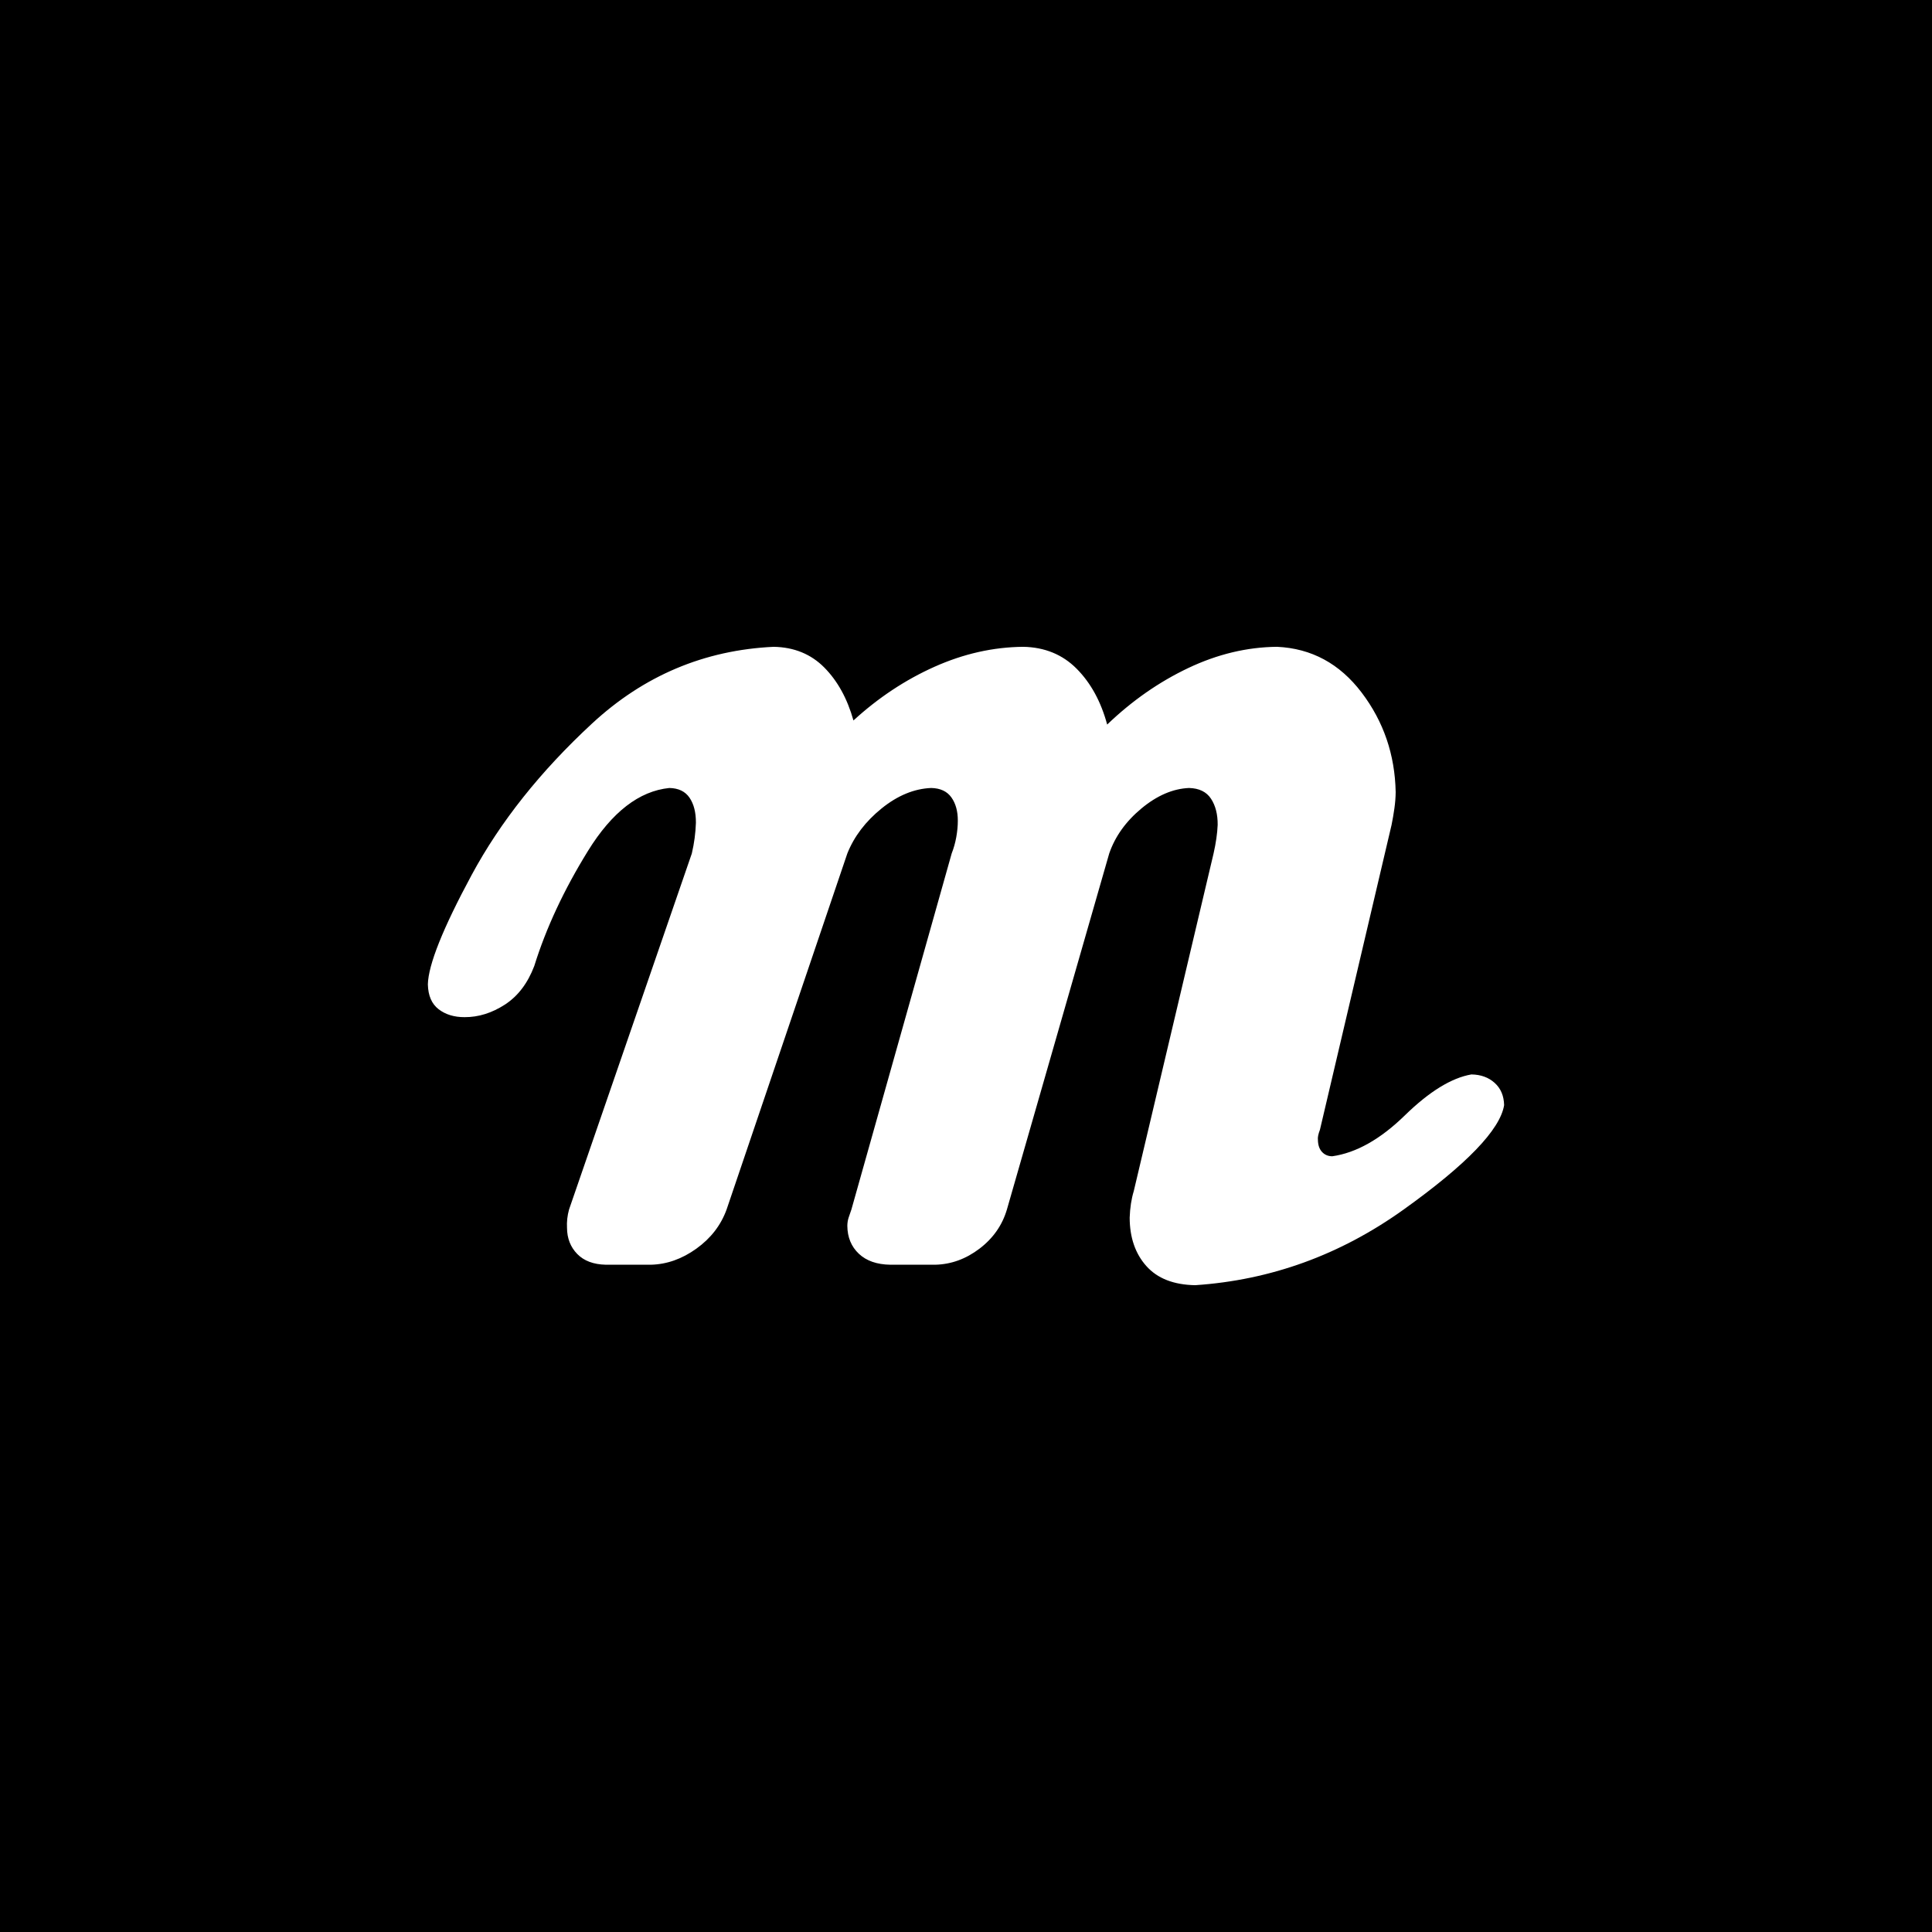
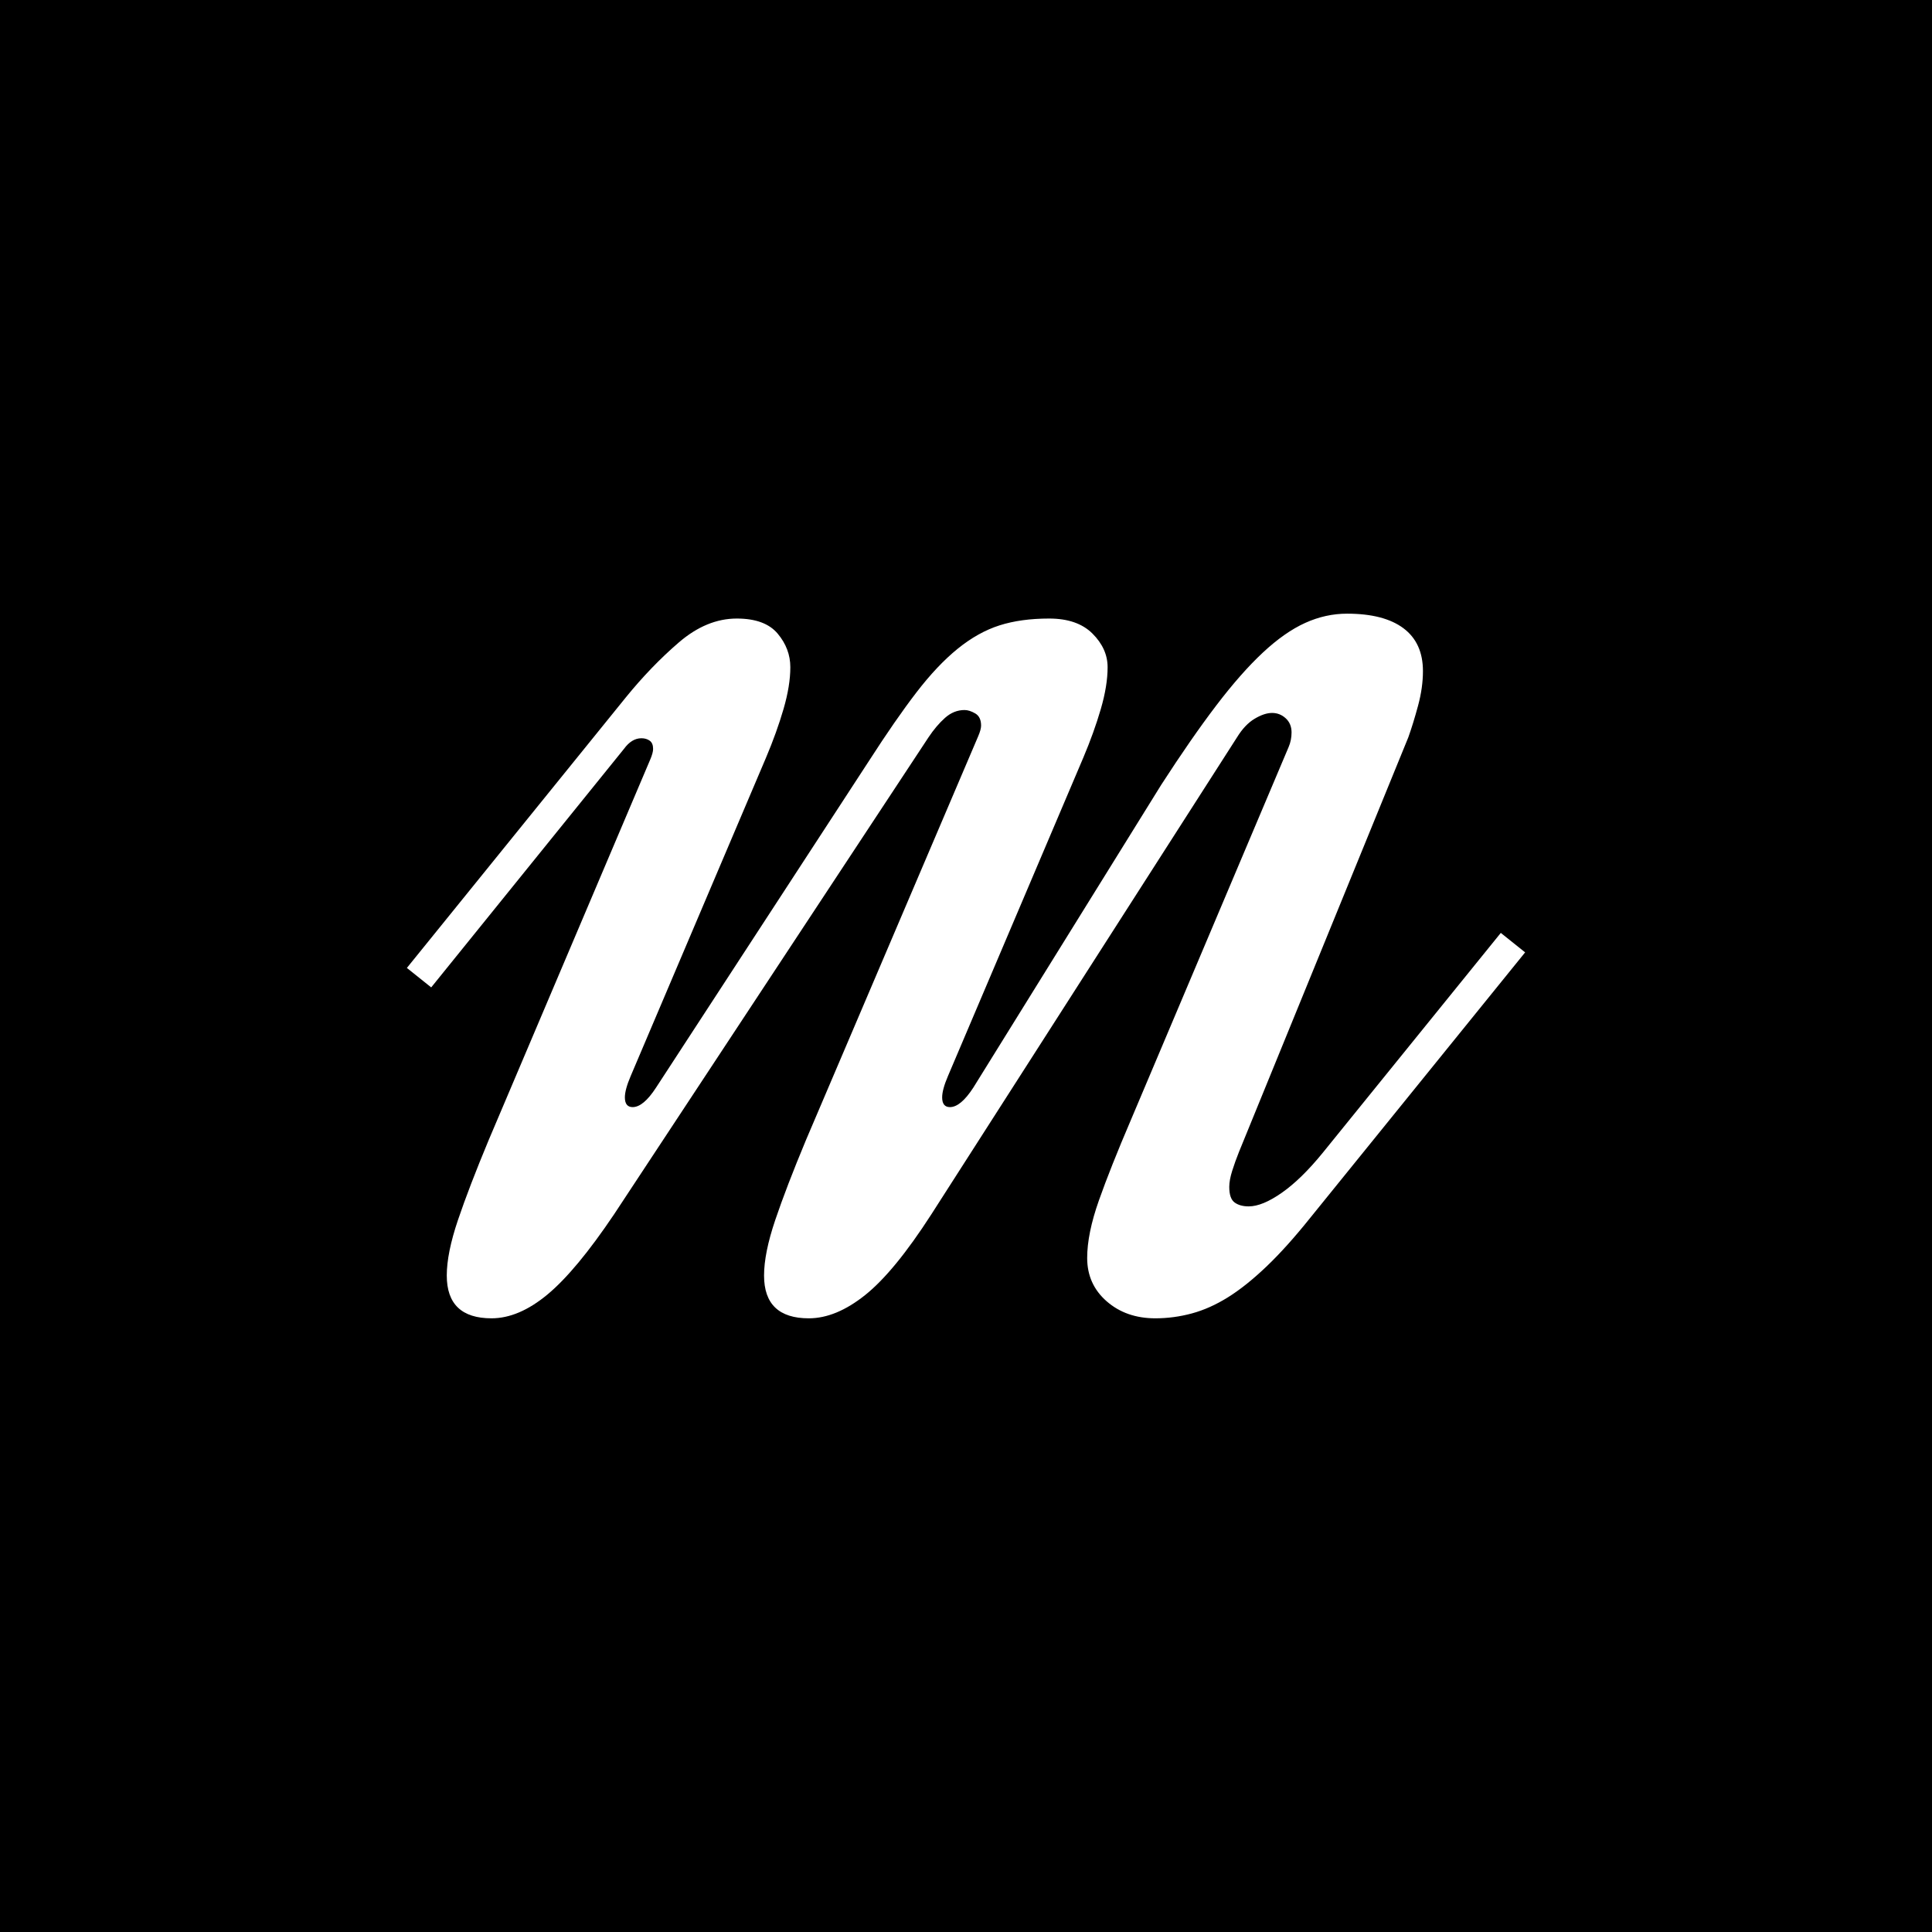
<svg xmlns="http://www.w3.org/2000/svg" width="100%" height="100%" viewBox="0 0 512 512" version="1.1" xml:space="preserve" style="fill-rule:evenodd;clip-rule:evenodd;stroke-linejoin:round;stroke-miterlimit:2;">
  <rect x="0" y="0" width="512" height="512" />
-   <g>
-     <g>
-       <g>
-         <path d="M113.39,260.881c0.068,2.972 1.018,5.162 2.847,6.575c1.83,1.41 4.135,2.113 6.914,2.1c3.65,0.012 7.197,-1.095 10.642,-3.32c3.445,-2.228 6.043,-5.638 7.795,-10.237c3.118,-10.029 7.863,-20.198 14.233,-30.501c6.373,-10.303 13.558,-15.86 21.555,-16.672c2.43,0.044 4.213,0.902 5.355,2.576c1.142,1.671 1.705,3.883 1.693,6.64c-0.09,2.713 -0.451,5.424 -1.083,8.134l-32.536,94.349c-0.451,1.627 -0.632,3.255 -0.541,4.882c0.022,2.779 0.927,5.081 2.71,6.911c1.786,1.83 4.316,2.779 7.593,2.847l11.93,0c4.226,-0.1 8.246,-1.525 12.064,-4.269c3.818,-2.745 6.485,-6.202 7.997,-10.371l31.994,-94.349c1.805,-4.518 4.832,-8.495 9.08,-11.93c4.247,-3.432 8.632,-5.24 13.15,-5.421c2.43,0.056 4.213,0.893 5.355,2.508c1.142,1.615 1.705,3.672 1.696,6.167c0,1.378 -0.137,2.825 -0.408,4.338c-0.271,1.515 -0.678,2.959 -1.22,4.338l-26.571,94.349c-0.283,0.79 -0.532,1.515 -0.744,2.169c-0.215,0.657 -0.33,1.378 -0.339,2.169c0.031,3.04 1.049,5.501 3.049,7.39c1.998,1.886 4.776,2.857 8.336,2.913l11.93,0c4.213,-0.1 8.121,-1.525 11.725,-4.269c3.603,-2.745 6.021,-6.202 7.253,-10.371l27.112,-94.349c1.559,-4.518 4.406,-8.495 8.538,-11.93c4.135,-3.432 8.339,-5.24 12.609,-5.421c2.688,0.068 4.63,1.018 5.828,2.847c1.198,1.83 1.786,4.132 1.764,6.914c-0.093,2.259 -0.454,4.789 -1.086,7.589l-21.147,89.47c-0.632,2.079 -0.996,4.428 -1.086,7.048c0.012,5.253 1.481,9.525 4.406,12.811c2.925,3.289 7.241,4.982 12.948,5.084c20.017,-1.344 38.408,-8.009 55.173,-19.996c16.763,-11.986 25.665,-21.228 26.704,-27.722c-0.056,-2.474 -0.893,-4.44 -2.508,-5.897c-1.615,-1.456 -3.672,-2.203 -6.167,-2.237c-5.265,0.905 -11.14,4.518 -17.625,10.844c-6.485,6.326 -12.901,9.942 -19.249,10.844c-1.108,-0.009 -2.01,-0.395 -2.71,-1.151c-0.7,-0.756 -1.064,-1.817 -1.086,-3.186c-0.09,-0.632 0.09,-1.534 0.541,-2.71l18.981,-80.792c0.28,-1.378 0.529,-2.825 0.744,-4.341c0.215,-1.512 0.327,-2.959 0.339,-4.338c-0.193,-9.904 -3.196,-18.695 -9.015,-26.365c-5.819,-7.67 -13.296,-11.715 -22.435,-12.132c-7.941,0.078 -15.782,1.954 -23.518,5.626c-7.739,3.672 -14.902,8.663 -21.486,14.98c-1.64,-6.077 -4.328,-11.003 -8.069,-14.777c-3.737,-3.771 -8.461,-5.716 -14.164,-5.828c-7.941,0.068 -15.782,1.83 -23.521,5.287c-7.736,3.457 -14.899,8.202 -21.486,14.233c-1.624,-5.794 -4.201,-10.471 -7.726,-14.031c-3.526,-3.557 -7.997,-5.386 -13.421,-5.489c-18.371,0.865 -34.406,7.633 -48.097,20.304c-13.695,12.674 -24.346,26.067 -31.954,40.187c-7.608,14.118 -11.47,23.776 -11.588,28.979Z" style="fill:#fff;fill-rule:nonzero;" />
-       </g>
-     </g>
-   </g>
+   <path d="M246.844,321.77c-6.534,10.145 -12.38,17.281 -17.539,21.408c-5.158,4.127 -10.145,6.19 -14.959,6.19c-7.91,0 -11.864,-3.783 -11.864,-11.349c0,-3.955 0.989,-8.855 2.966,-14.702c1.977,-5.846 4.686,-12.896 8.125,-21.15l45.652,-107.038c0.516,-1.204 0.774,-2.149 0.774,-2.837c0,-1.548 -0.516,-2.622 -1.548,-3.224c-1.032,-0.602 -1.977,-0.903 -2.837,-0.903c-1.891,0 -3.611,0.688 -5.158,2.063c-1.548,1.376 -3.009,3.095 -4.385,5.158l-83.309,126.382c-6.706,9.973 -12.595,17.066 -17.668,21.279c-5.072,4.213 -10.016,6.319 -14.831,6.319c-7.91,0 -11.864,-3.783 -11.864,-11.349c0,-3.955 0.989,-8.855 2.966,-14.702c1.977,-5.846 4.686,-12.896 8.125,-21.15l42.815,-100.847c0.516,-1.204 0.774,-2.149 0.774,-2.837c0,-1.032 -0.301,-1.762 -0.903,-2.192c-0.602,-0.43 -1.333,-0.645 -2.192,-0.645c-1.719,0 -3.267,0.946 -4.643,2.837l-51.069,63.191l-6.448,-5.158l58.032,-71.702c4.471,-5.502 9.156,-10.36 14.057,-14.573c4.901,-4.213 10.016,-6.319 15.346,-6.319c4.986,0 8.597,1.333 10.833,3.998c2.235,2.665 3.353,5.631 3.353,8.898c0,3.267 -0.602,6.964 -1.805,11.091c-1.204,4.127 -2.751,8.425 -4.643,12.896l-35.851,84.34c-1.032,2.407 -1.548,4.299 -1.548,5.674c0,1.719 0.688,2.579 2.063,2.579c1.891,0 3.955,-1.719 6.19,-5.158l56.485,-86.662c4.643,-7.222 8.812,-13.24 12.509,-18.055c3.697,-4.815 7.351,-8.683 10.962,-11.606c3.611,-2.923 7.308,-4.986 11.091,-6.19c3.783,-1.204 8.168,-1.805 13.154,-1.805c4.986,0 8.812,1.333 11.478,3.998c2.665,2.665 3.998,5.631 3.998,8.898c0,3.267 -0.602,6.964 -1.805,11.091c-1.204,4.127 -2.751,8.425 -4.643,12.896l-35.851,84.34c-1.032,2.407 -1.548,4.299 -1.548,5.674c0,1.719 0.688,2.579 2.063,2.579c1.891,0 3.955,-1.719 6.19,-5.158l49.779,-80.214c5.33,-8.254 10.188,-15.26 14.573,-21.021c4.385,-5.76 8.511,-10.446 12.38,-14.057c3.869,-3.611 7.609,-6.233 11.22,-7.867c3.611,-1.634 7.308,-2.45 11.091,-2.45c6.534,0 11.521,1.29 14.959,3.869c3.439,2.579 5.158,6.362 5.158,11.349c0,2.923 -0.43,5.975 -1.29,9.156c-0.86,3.181 -1.719,5.975 -2.579,8.382l-44.878,109.875c-0.688,1.719 -1.29,3.396 -1.805,5.029c-0.516,1.634 -0.774,3.052 -0.774,4.256c0,2.063 0.473,3.439 1.419,4.127c0.946,0.688 2.192,1.032 3.74,1.032c2.407,0 5.33,-1.204 8.769,-3.611c3.439,-2.407 7.05,-5.932 10.833,-10.575l47.2,-58.29l6.448,5.158l-57.001,70.413c-4.127,5.158 -7.996,9.457 -11.606,12.896c-3.611,3.439 -7.007,6.147 -10.188,8.125c-3.181,1.977 -6.362,3.396 -9.543,4.256c-3.181,0.86 -6.405,1.29 -9.672,1.29c-5.158,0 -9.457,-1.505 -12.896,-4.514c-3.439,-3.009 -5.158,-6.835 -5.158,-11.478c0,-4.299 1.032,-9.371 3.095,-15.217c2.063,-5.846 4.901,-12.982 8.511,-21.408l41.783,-98.784c0.516,-1.204 0.774,-2.493 0.774,-3.869c0,-1.548 -0.516,-2.794 -1.548,-3.74c-1.032,-0.946 -2.235,-1.419 -3.611,-1.419c-1.376,0 -2.923,0.516 -4.643,1.548c-1.719,1.032 -3.267,2.665 -4.643,4.901l-80.987,126.382Z" style="fill:#fff;fill-rule:nonzero;" />
</svg>
